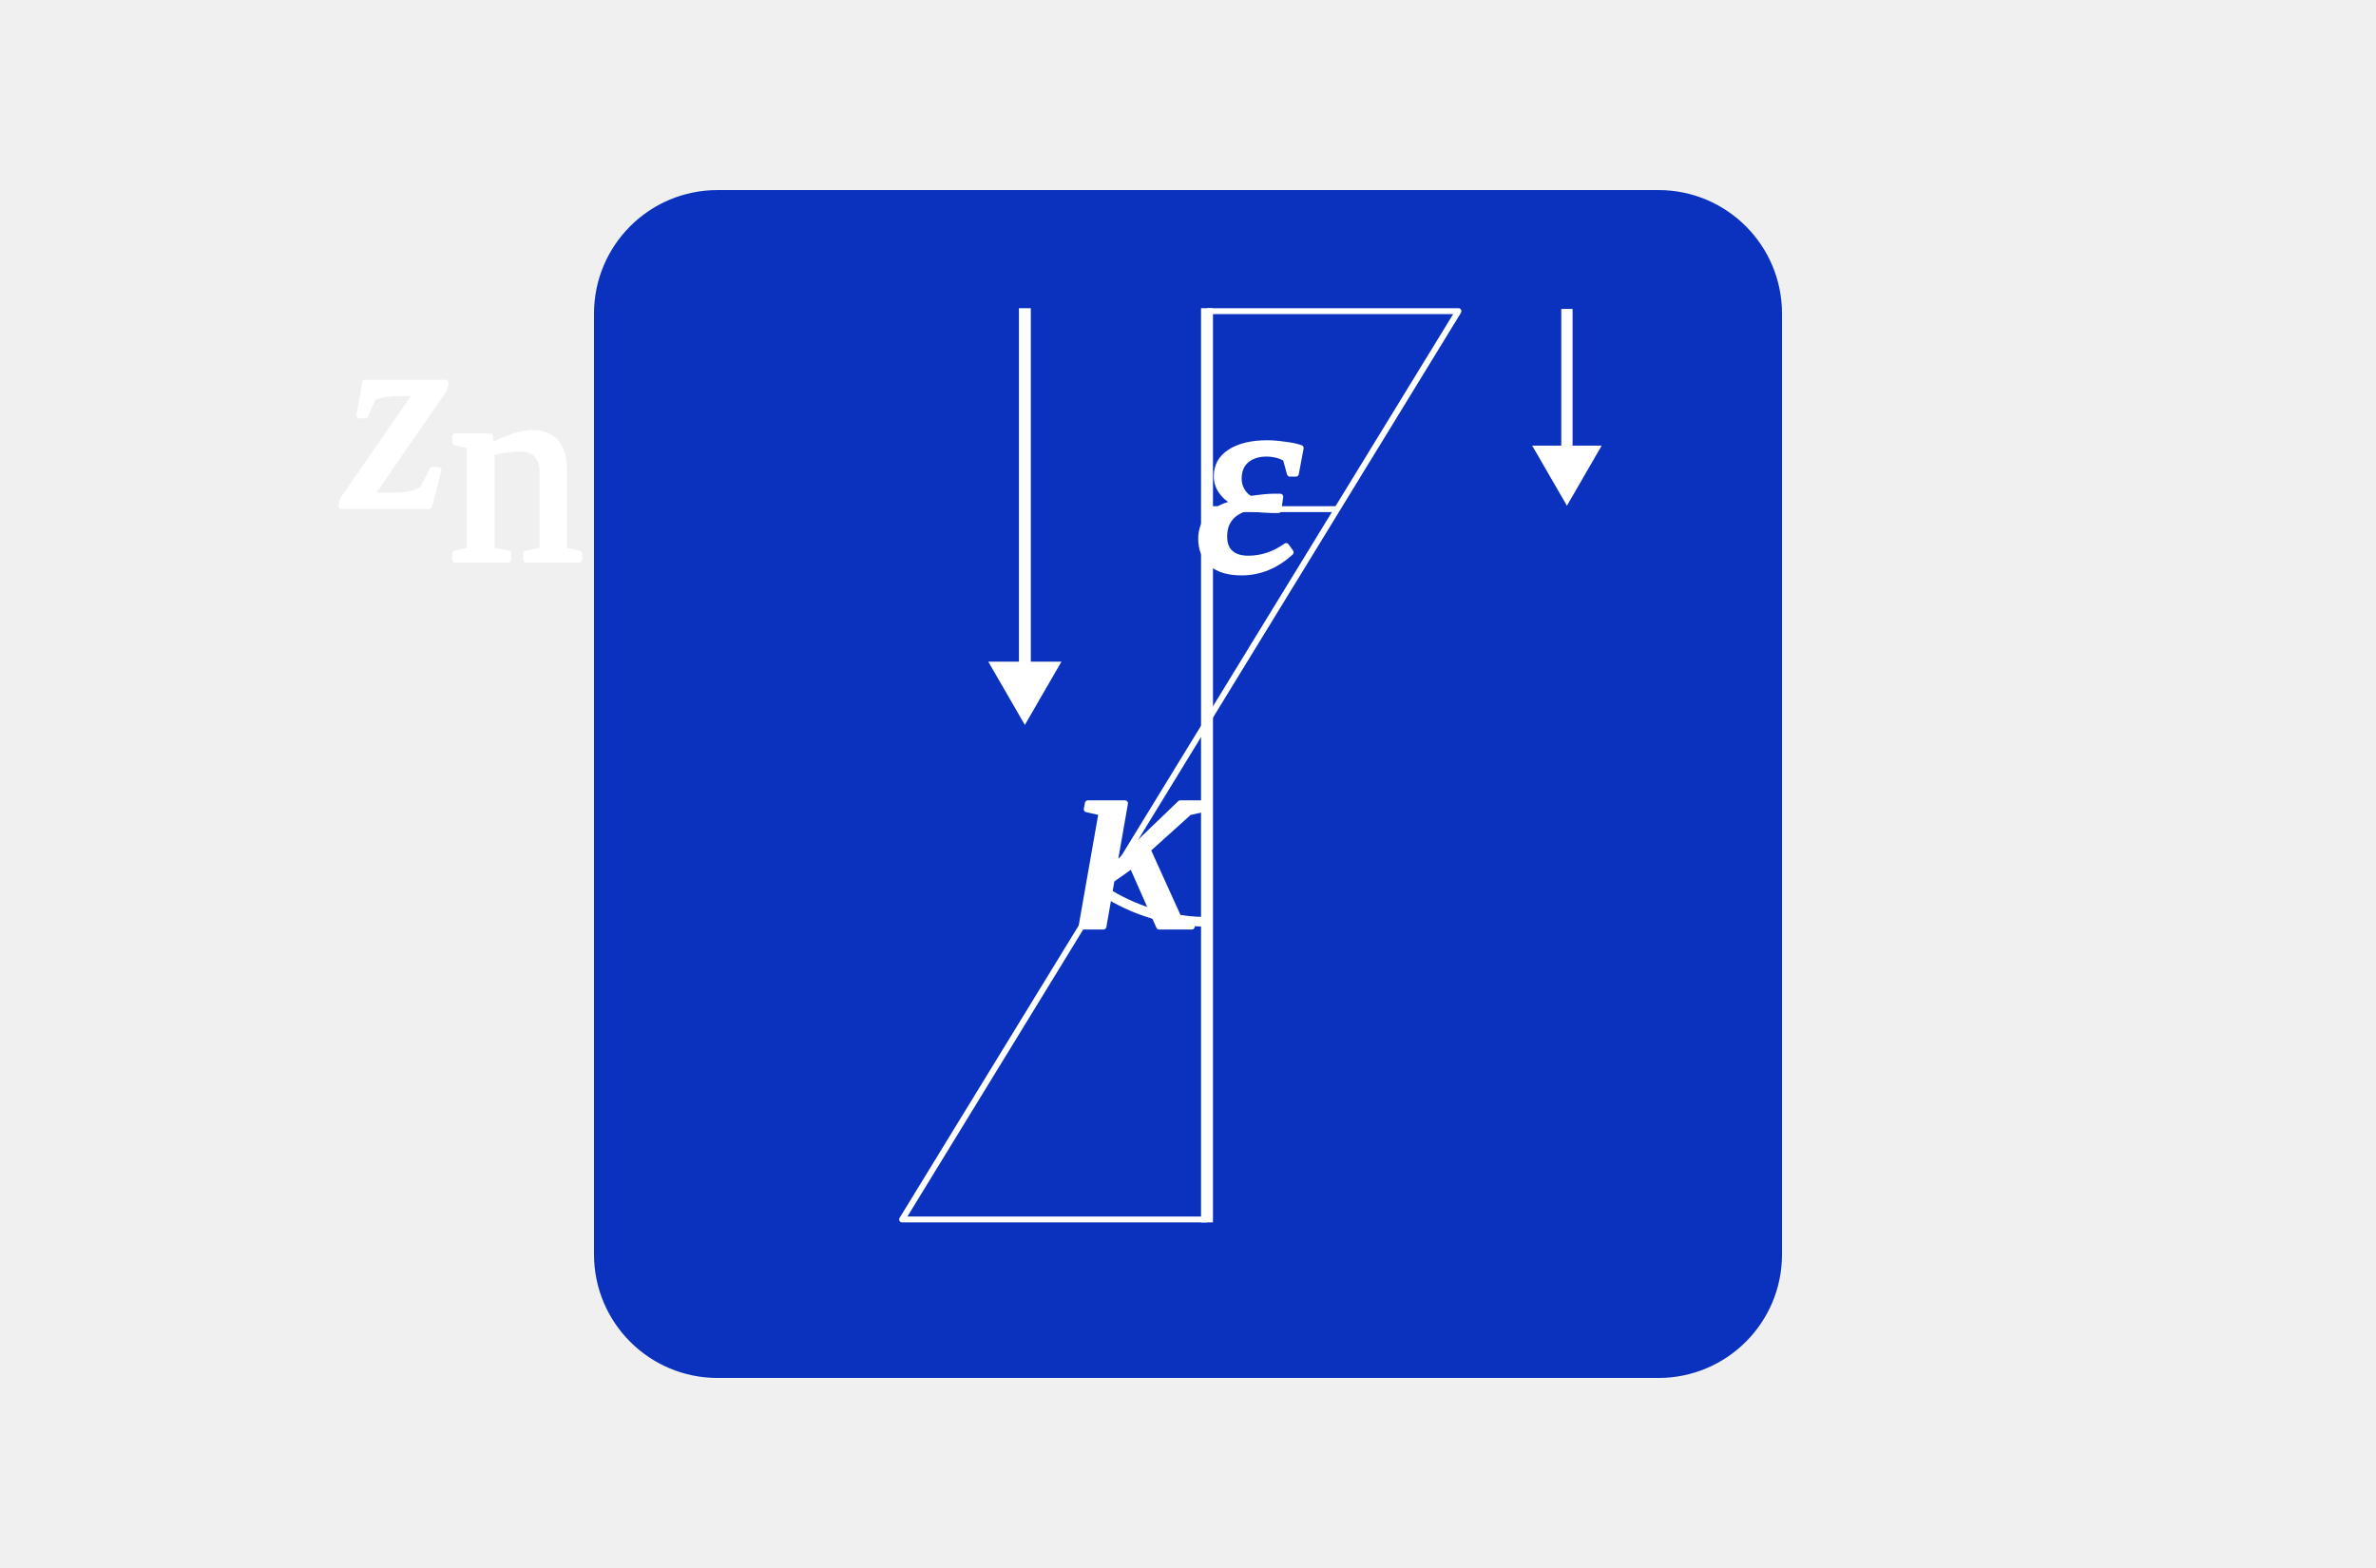
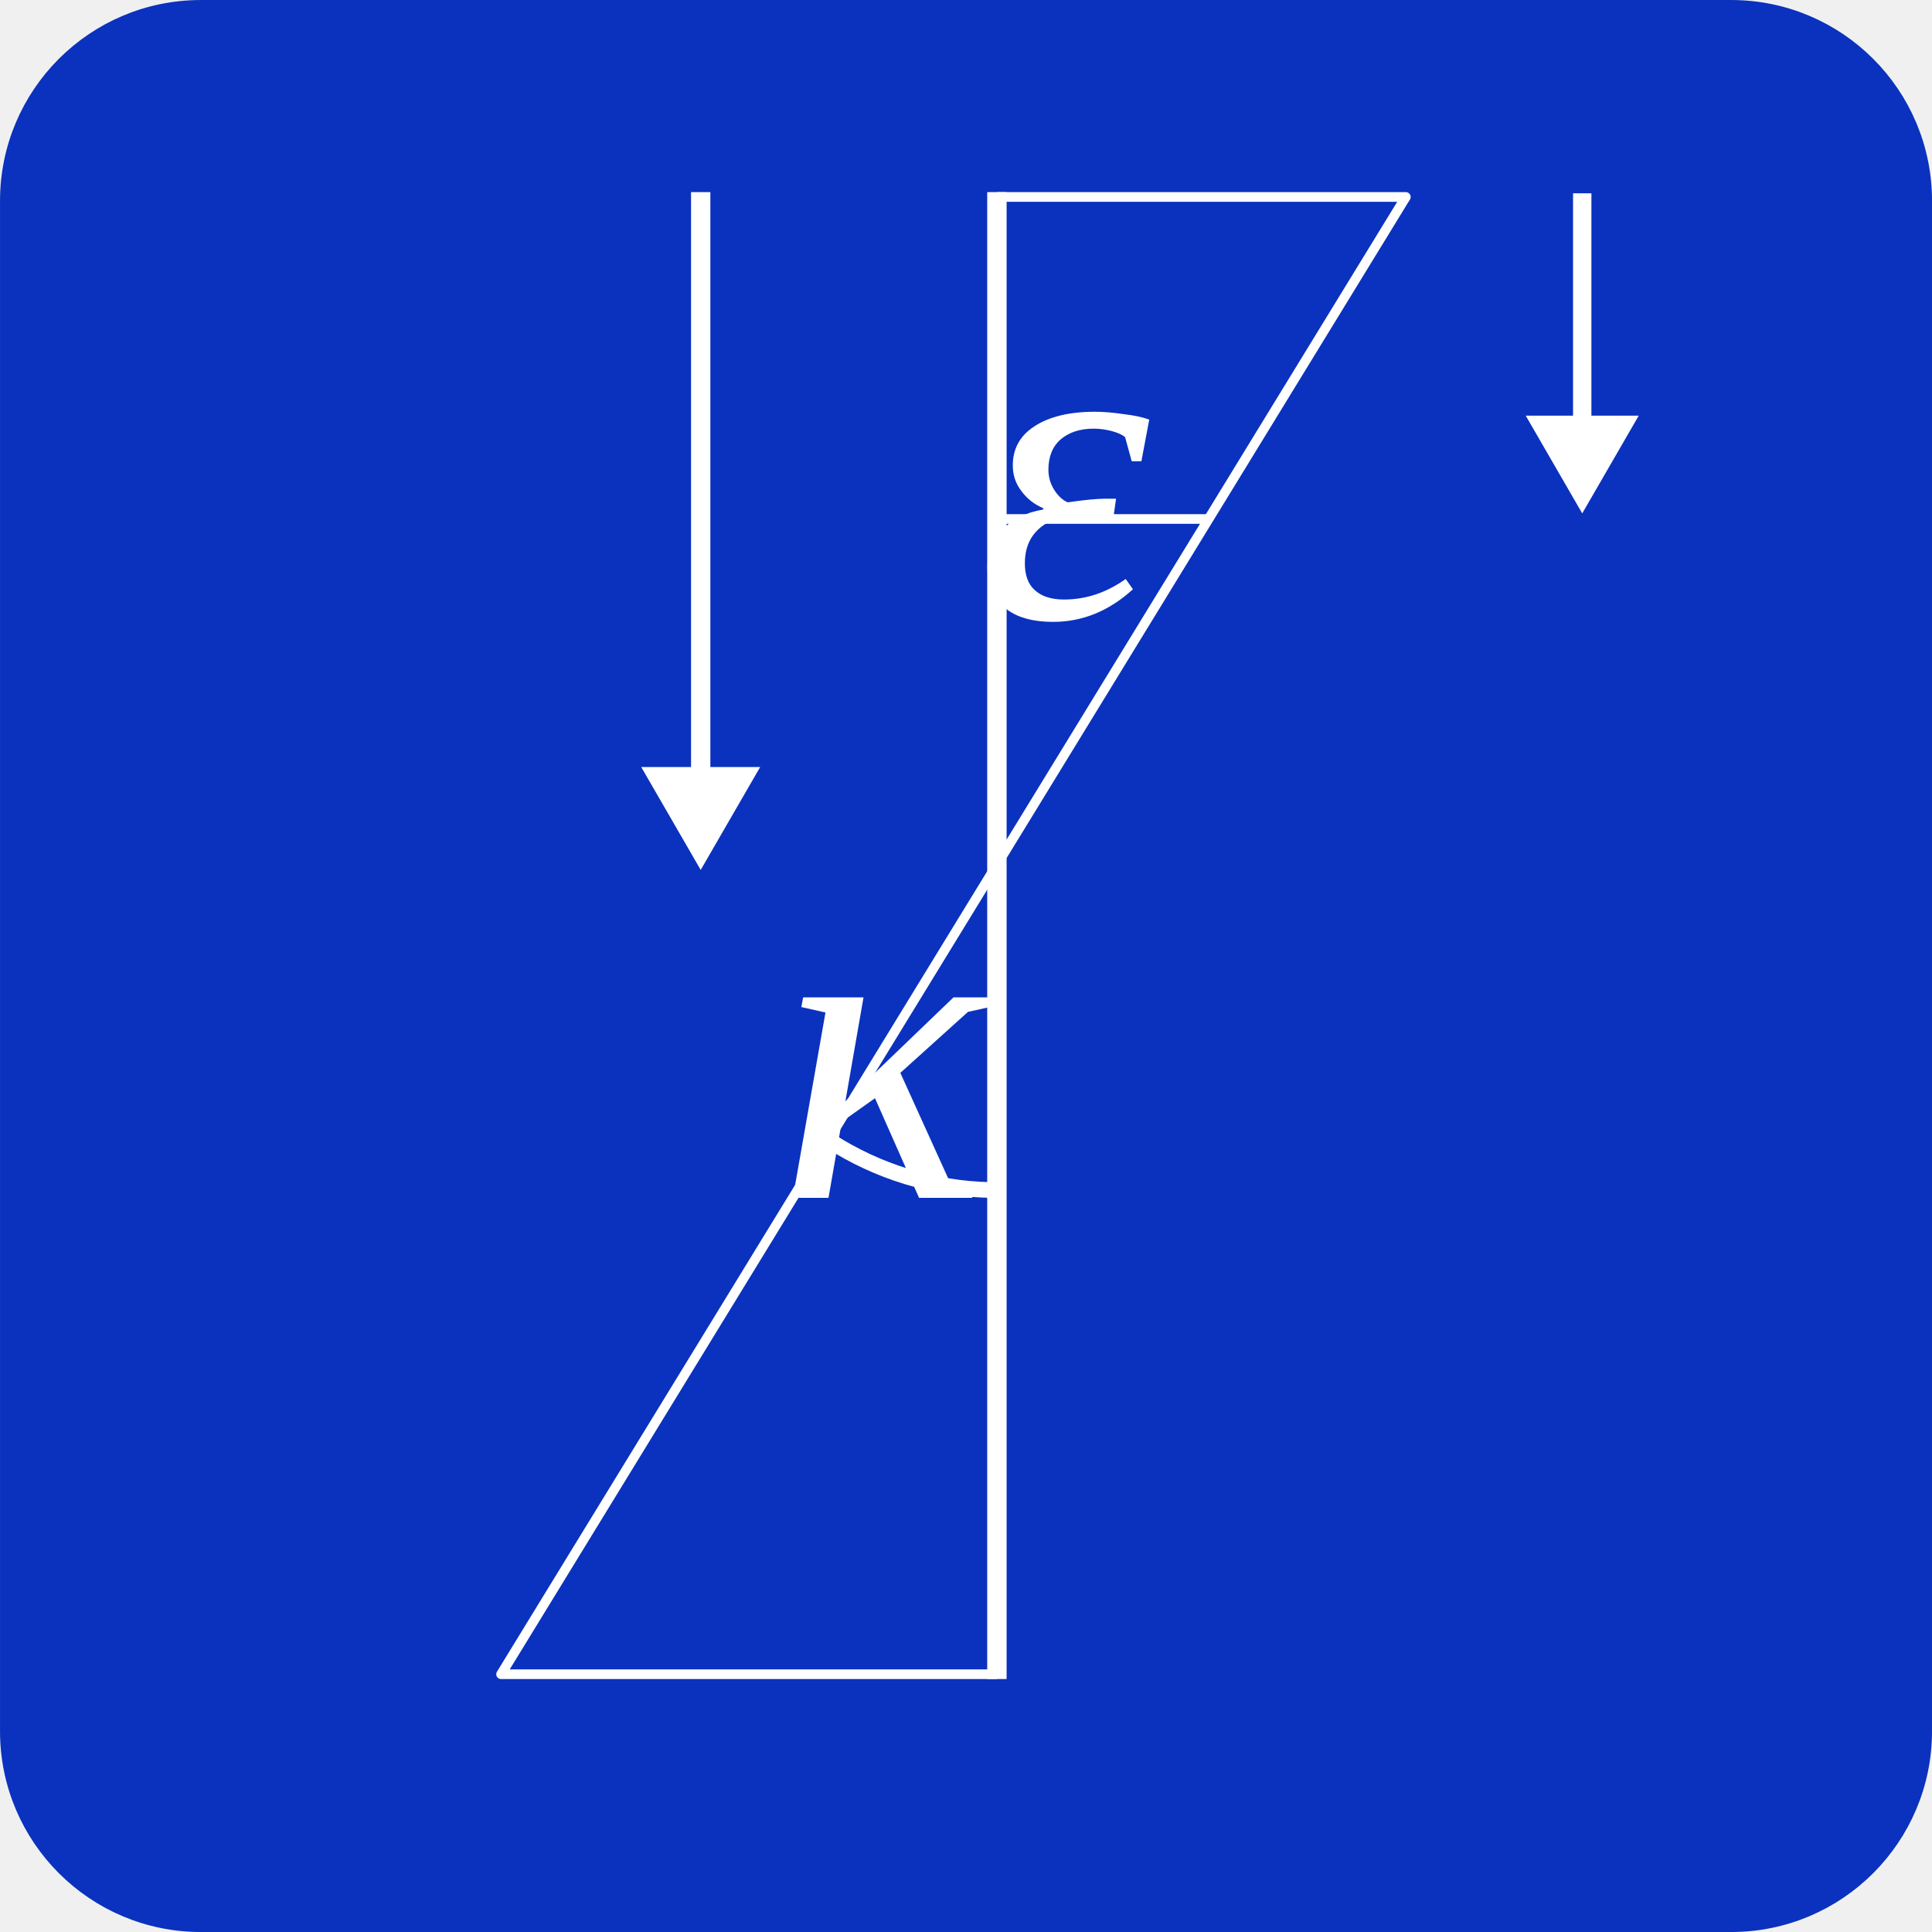
- <svg xmlns="http://www.w3.org/2000/svg" width="100mm" height="66mm" viewBox="0 0 100 66" version="1.1" id="svg50957">
+ <svg xmlns="http://www.w3.org/2000/svg" width="50mm" height="50mm" viewBox="0 0 50 50" version="1.1" id="svg50957">
  <defs id="defs50954">
    <marker style="overflow:visible" id="marker19734" refX="0" refY="0" orient="auto-start-reverse" markerWidth="5.324" markerHeight="6.155" viewBox="0 0 5.324 6.155" preserveAspectRatio="xMidYMid">
      <path transform="scale(0.5)" style="fill:#ffffff;fill-rule:evenodd;stroke:#ffffff;stroke-width:1pt" d="M 5.77,0 -2.88,5 V -5 Z" id="path19732" />
    </marker>
  </defs>
  <g id="layer1">
-     <rect style="fill:#0a32be;fill-rule:evenodd;stroke:#0a32be;stroke-width:0.495;marker-end:" id="rect51130" width="49.505" height="49.505" x="25.248" y="8.248" rx="4.95" ry="4.95" />
-     <path style="fill:#ffffff;fill-rule:evenodd;stroke:#ffffff;stroke-width:0.502;stroke-linejoin:round;stroke-miterlimit:2.1;stroke-dasharray:none" d="M 50.8,12.972 V 51.454" id="path19433" />
-     <path style="fill:none;fill-rule:evenodd;stroke:#ffffff;stroke-width:0.25;stroke-linejoin:round;stroke-miterlimit:2.1;stroke-dasharray:none" d="M 50.8,13.097 H 61.383 L 37.968,51.329 H 50.8" id="path19435" />
-     <path style="fill:none;fill-rule:evenodd;stroke:#ffffff;stroke-width:0.25;stroke-linejoin:round;stroke-miterlimit:2.1;stroke-dasharray:none" d="m 50.8,21.431 h 5.479" id="path19491" />
-     <path style="fill:none;fill-rule:evenodd;stroke:#ffffff;stroke-width:0.475;stroke-linejoin:round;stroke-miterlimit:2.1;stroke-dasharray:none;marker-end:url(#marker19734)" d="m 65.948,13.002 v 6.598" id="path19493" />
-     <path style="fill:none;fill-rule:evenodd;stroke:#ffffff;stroke-width:0.5;stroke-linejoin:round;stroke-miterlimit:2.1;stroke-dasharray:none;marker-end:url(#marker19734)" d="M 43.134,12.972 V 28.738" id="path19730" />
-     <path style="fill:none;fill-rule:evenodd;stroke:#ffffff;stroke-width:0.406;stroke-linejoin:round;stroke-miterlimit:2.1;stroke-dasharray:none" id="path19834" d="M 50.619,38.797 A 8.155,8.369 0 0 1 46.475,37.525" />
-     <text xml:space="preserve" style="font-style:italic;font-size:11.289px;font-family:'Times New Roman';-inkscape-font-specification:'Times New Roman,  Italic';text-align:center;text-anchor:middle;fill:none;fill-rule:evenodd;stroke:#ffffff;stroke-width:0.25;stroke-linejoin:round;stroke-miterlimit:2.1;stroke-dasharray:none" x="36.454" y="21.299" id="text19838">
-       <tspan id="tspan19836" style="font-size:11.289px;fill:#ffffff;fill-opacity:1;stroke-width:0.25" x="36.454" y="21.299">z<tspan style="font-style:normal;font-variant:normal;font-weight:normal;font-stretch:normal;font-size:11.289px;font-family:'Times New Roman';-inkscape-font-specification:'Times New Roman, ';baseline-shift:sub;fill:#ffffff;fill-opacity:1" id="tspan19840">n</tspan>
+     <rect style="fill:#0a32be;fill-rule:evenodd;stroke:#0a32be;stroke-width:0.495" id="rect51130" width="49.505" height="49.505" x="0.248" y="0.248" rx="4.95" ry="4.95" />
+     <path style="fill:#ffffff;fill-rule:evenodd;stroke:#ffffff;stroke-width:0.502;stroke-linejoin:round;stroke-miterlimit:2.1;stroke-dasharray:none" d="M 25.8,4.972 V 43.454" id="path19433" />
+     <path style="fill:none;fill-rule:evenodd;stroke:#ffffff;stroke-width:0.25;stroke-linejoin:round;stroke-miterlimit:2.1;stroke-dasharray:none" d="M 25.8,5.097 H 36.383 L 12.968,43.329 H 25.8" id="path19435" />
+     <path style="fill:none;fill-rule:evenodd;stroke:#ffffff;stroke-width:0.25;stroke-linejoin:round;stroke-miterlimit:2.1;stroke-dasharray:none" d="m 25.8,13.431 h 5.479" id="path19491" />
+     <path style="fill:none;fill-rule:evenodd;stroke:#ffffff;stroke-width:0.475;stroke-linejoin:round;stroke-miterlimit:2.1;stroke-dasharray:none;marker-end:url(#marker19734)" d="M 40.948,5.002 V 11.6" id="path19493" />
+     <path style="fill:none;fill-rule:evenodd;stroke:#ffffff;stroke-width:0.5;stroke-linejoin:round;stroke-miterlimit:2.1;stroke-dasharray:none;marker-end:url(#marker19734)" d="M 18.134,4.972 V 20.738" id="path19730" />
+     <path style="fill:none;fill-rule:evenodd;stroke:#ffffff;stroke-width:0.406;stroke-linejoin:round;stroke-miterlimit:2.1;stroke-dasharray:none" id="path19834" d="M 25.619,30.797 A 8.155,8.369 0 0 1 21.475,29.525" />
+     <text xml:space="preserve" style="font-style:italic;font-size:11.289px;font-family:'Times New Roman';-inkscape-font-specification:'Times New Roman,  Italic';text-align:center;text-anchor:middle;fill:none;fill-rule:evenodd;stroke:none;stroke-width:0.25;stroke-linejoin:round;stroke-miterlimit:2.1;stroke-dasharray:none" x="11.454" y="13.299" id="text19838">
+       <tspan id="tspan19836" style="font-size:11.289px;fill:#ffffff;fill-opacity:1;stroke-width:0.25;stroke:none" x="11.454" y="13.299">z<tspan style="font-style:normal;font-variant:normal;font-weight:normal;font-stretch:normal;font-size:11.289px;font-family:'Times New Roman';-inkscape-font-specification:'Times New Roman, ';baseline-shift:sub;fill:#ffffff;fill-opacity:1;stroke:none" id="tspan19840">n</tspan>
      </tspan>
    </text>
    <text xml:space="preserve" style="font-style:italic;font-size:11.289px;font-family:'Times New Roman';-inkscape-font-specification:'Times New Roman,  Italic';text-align:center;text-anchor:middle;display:none;fill:none;fill-rule:evenodd;stroke:#ffffff;stroke-width:0.25;stroke-linejoin:round;stroke-miterlimit:2.1;stroke-dasharray:none" x="68.813" y="18.751" id="text19838-9">
-       <tspan id="tspan19836-2" style="font-size:11.289px;fill:#ffffff;fill-opacity:1;stroke-width:0.25" x="68.813" y="18.751">z<tspan style="font-style:normal;font-variant:normal;font-weight:normal;font-stretch:normal;font-size:11.289px;font-family:'Times New Roman';-inkscape-font-specification:'Times New Roman, ';baseline-shift:sub;fill:#ffffff;fill-opacity:1" id="tspan19840-4">ε</tspan>
+       <tspan id="tspan19836-2" style="font-size:11.289px;fill:#ffffff;fill-opacity:1;stroke-width:0.25" x="0" y="0">z<tspan style="font-style:normal;font-variant:normal;font-weight:normal;font-stretch:normal;font-size:11.289px;font-family:'Times New Roman';-inkscape-font-specification:'Times New Roman, ';baseline-shift:sub;fill:#ffffff;fill-opacity:1" id="tspan19840-4">ε</tspan>
      </tspan>
    </text>
-     <text xml:space="preserve" style="font-style:normal;font-variant:normal;font-weight:normal;font-stretch:normal;font-size:11.289px;font-family:'Times New Roman';-inkscape-font-specification:'Times New Roman, ';text-align:center;text-anchor:middle;fill:#ffffff;fill-opacity:1;fill-rule:evenodd;stroke:#ffffff;stroke-width:0.25;stroke-linejoin:round;stroke-miterlimit:2.1;stroke-dasharray:none" x="59.586" y="23.984" id="text20730">
-       <tspan id="tspan20728" style="font-style:italic;font-variant:normal;font-weight:normal;font-stretch:normal;font-size:11.289px;font-family:'Times New Roman';-inkscape-font-specification:'Times New Roman,  Italic';stroke-width:0.25" x="59.586" y="23.984">ε</tspan>
+     <text xml:space="preserve" style="font-style:normal;font-variant:normal;font-weight:normal;font-stretch:normal;font-size:11.289px;font-family:'Times New Roman';-inkscape-font-specification:'Times New Roman, ';text-align:center;text-anchor:middle;fill:#ffffff;fill-opacity:1;fill-rule:evenodd;stroke:none;stroke-width:0.25;stroke-linejoin:round;stroke-miterlimit:2.1;stroke-dasharray:none" x="34.586" y="15.984" id="text20730">
+       <tspan id="tspan20728" style="font-style:italic;font-variant:normal;font-weight:normal;font-stretch:normal;font-size:11.289px;font-family:'Times New Roman';-inkscape-font-specification:'Times New Roman,  Italic';stroke-width:0.25;stroke:none" x="34.586" y="15.984">ε</tspan>
    </text>
-     <text xml:space="preserve" style="font-style:italic;font-variant:normal;font-weight:normal;font-stretch:normal;font-size:11.289px;font-family:'Times New Roman';-inkscape-font-specification:'Times New Roman,  Italic';text-align:center;text-anchor:middle;fill:#ffffff;fill-opacity:1;fill-rule:evenodd;stroke:#ffffff;stroke-width:0.25;stroke-linejoin:round;stroke-miterlimit:2.1;stroke-dasharray:none" x="54.878" y="39" id="text21484">
-       <tspan id="tspan21482" style="font-size:11.289px;stroke-width:0.25" x="54.878" y="39">κ</tspan>
+     <text xml:space="preserve" style="font-style:italic;font-variant:normal;font-weight:normal;font-stretch:normal;font-size:11.289px;font-family:'Times New Roman';-inkscape-font-specification:'Times New Roman,  Italic';text-align:center;text-anchor:middle;fill:#ffffff;fill-opacity:1;fill-rule:evenodd;stroke:none;stroke-width:0.25;stroke-linejoin:round;stroke-miterlimit:2.1;stroke-dasharray:none" x="29.878" y="31" id="text21484">
+       <tspan id="tspan21482" style="font-size:11.289px;stroke-width:0.25;stroke:none" x="29.878" y="31">κ</tspan>
    </text>
  </g>
</svg>
